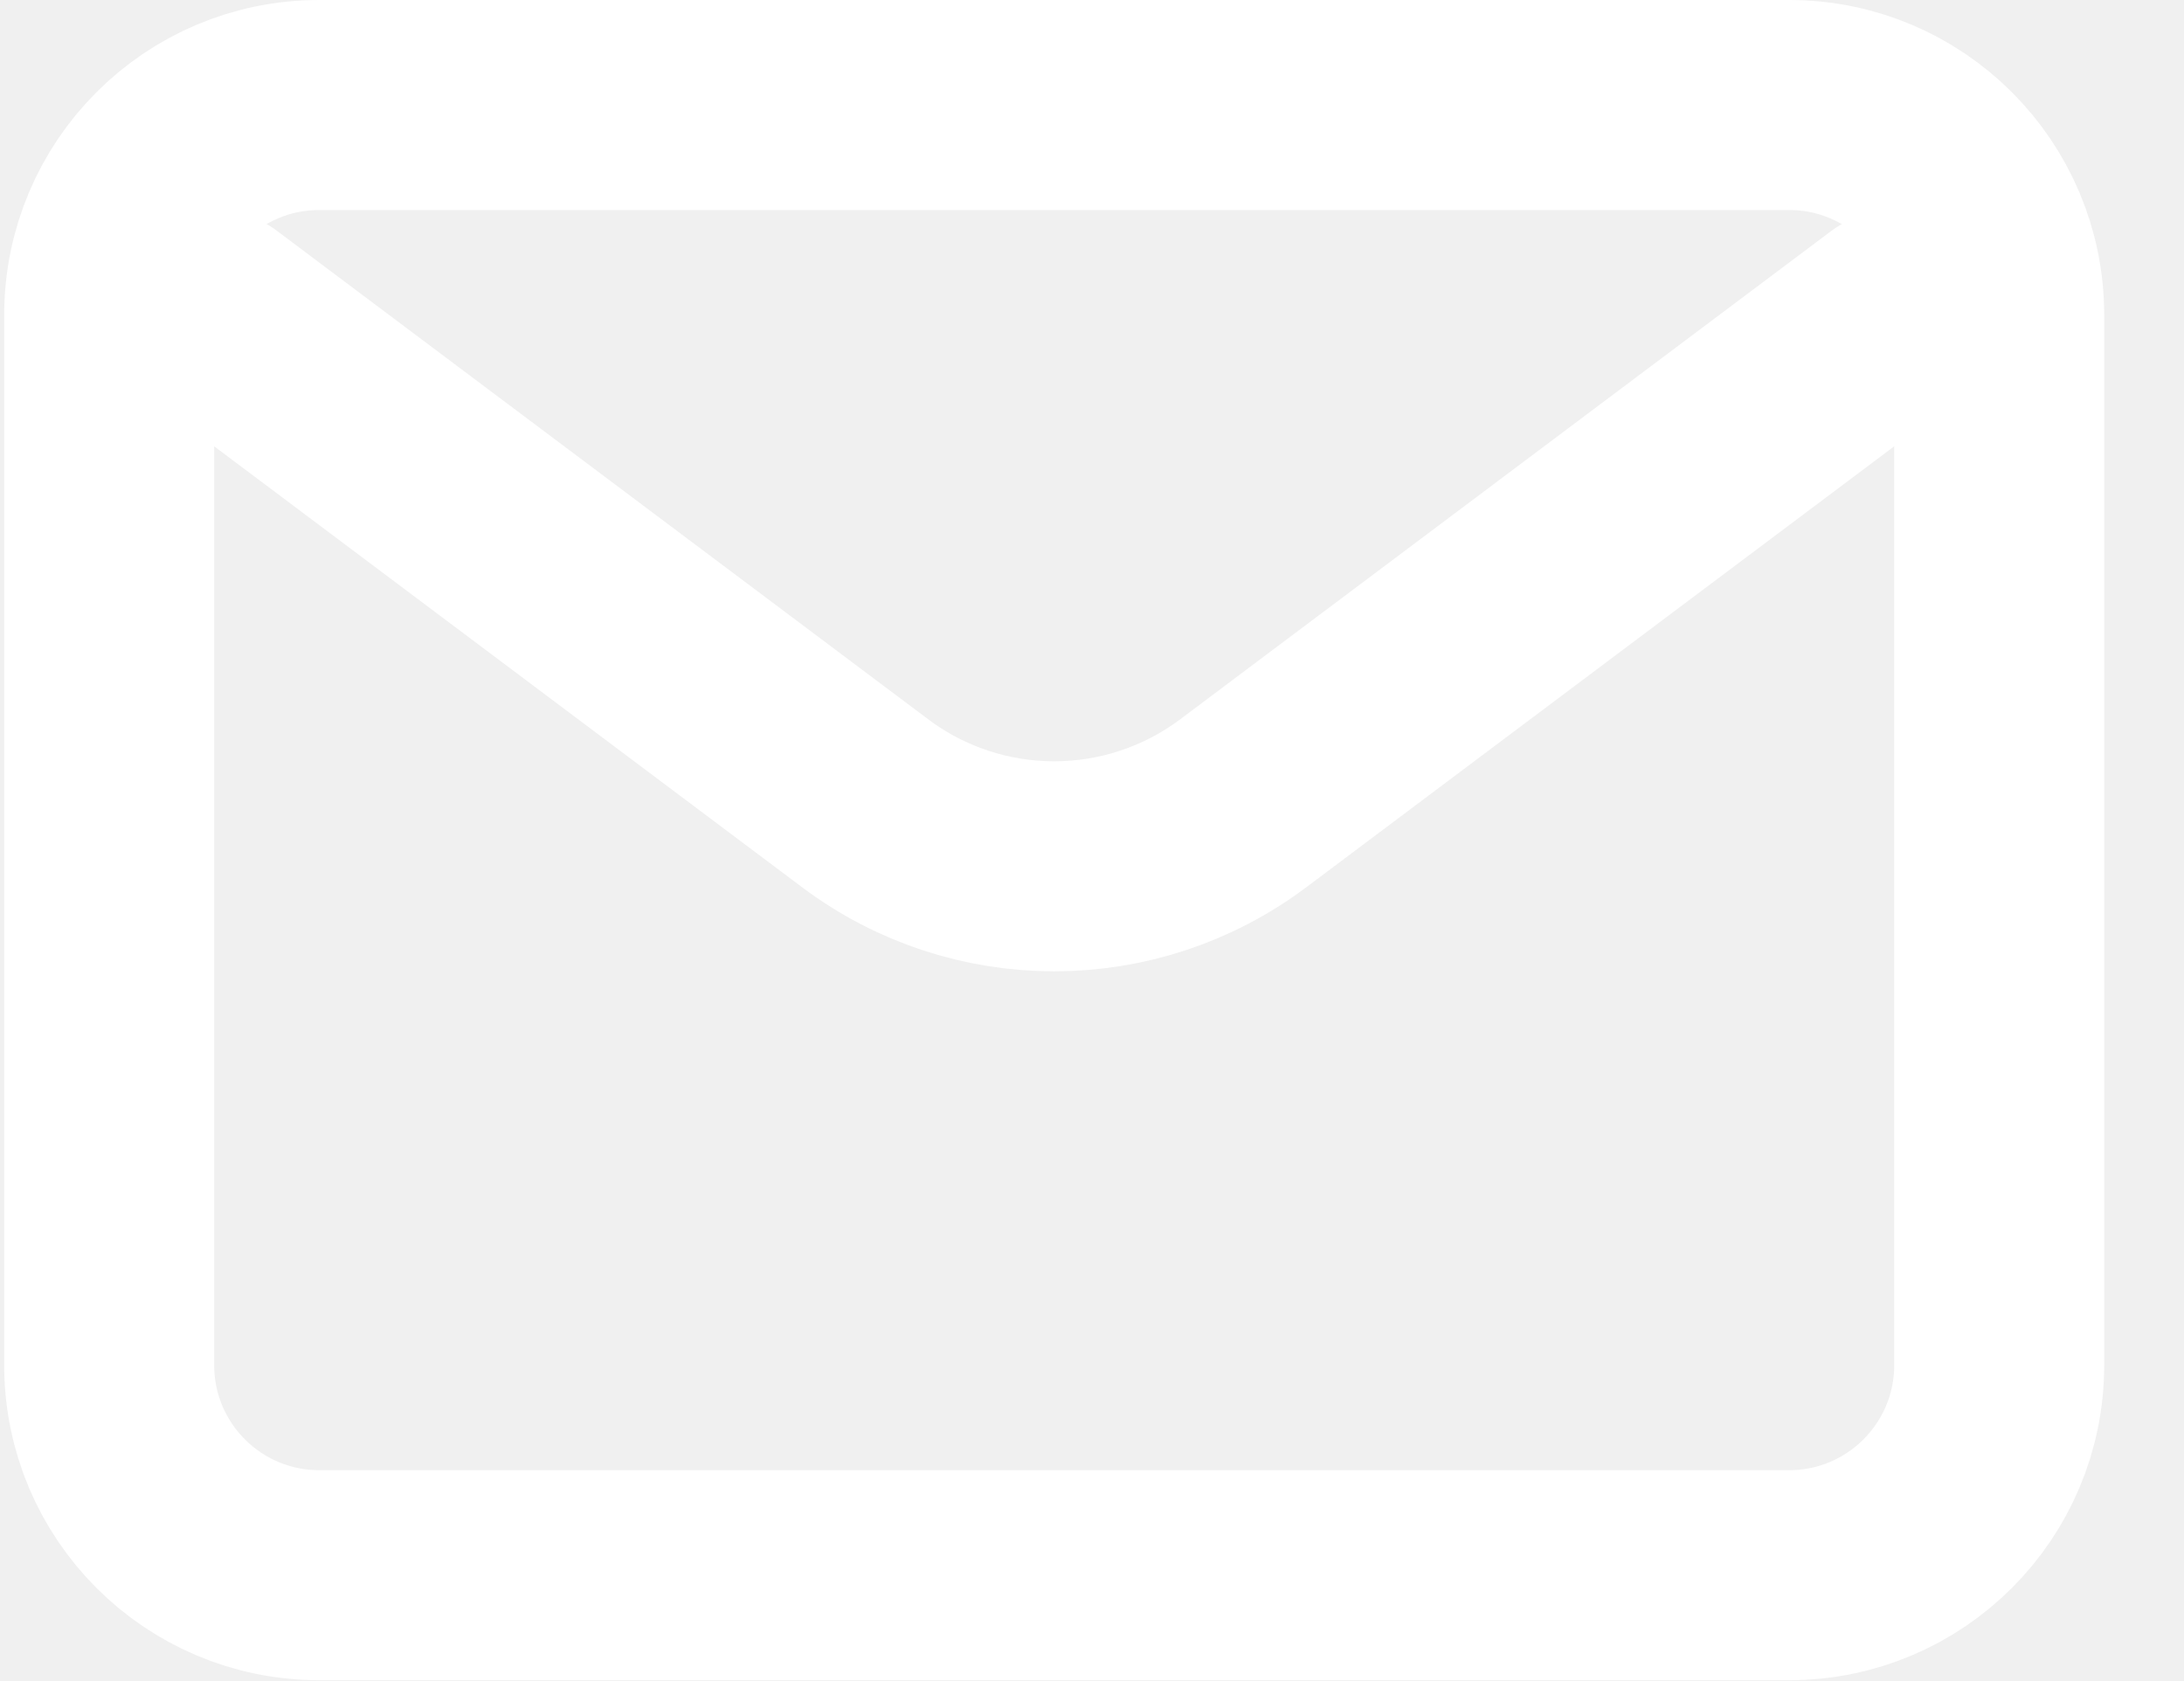
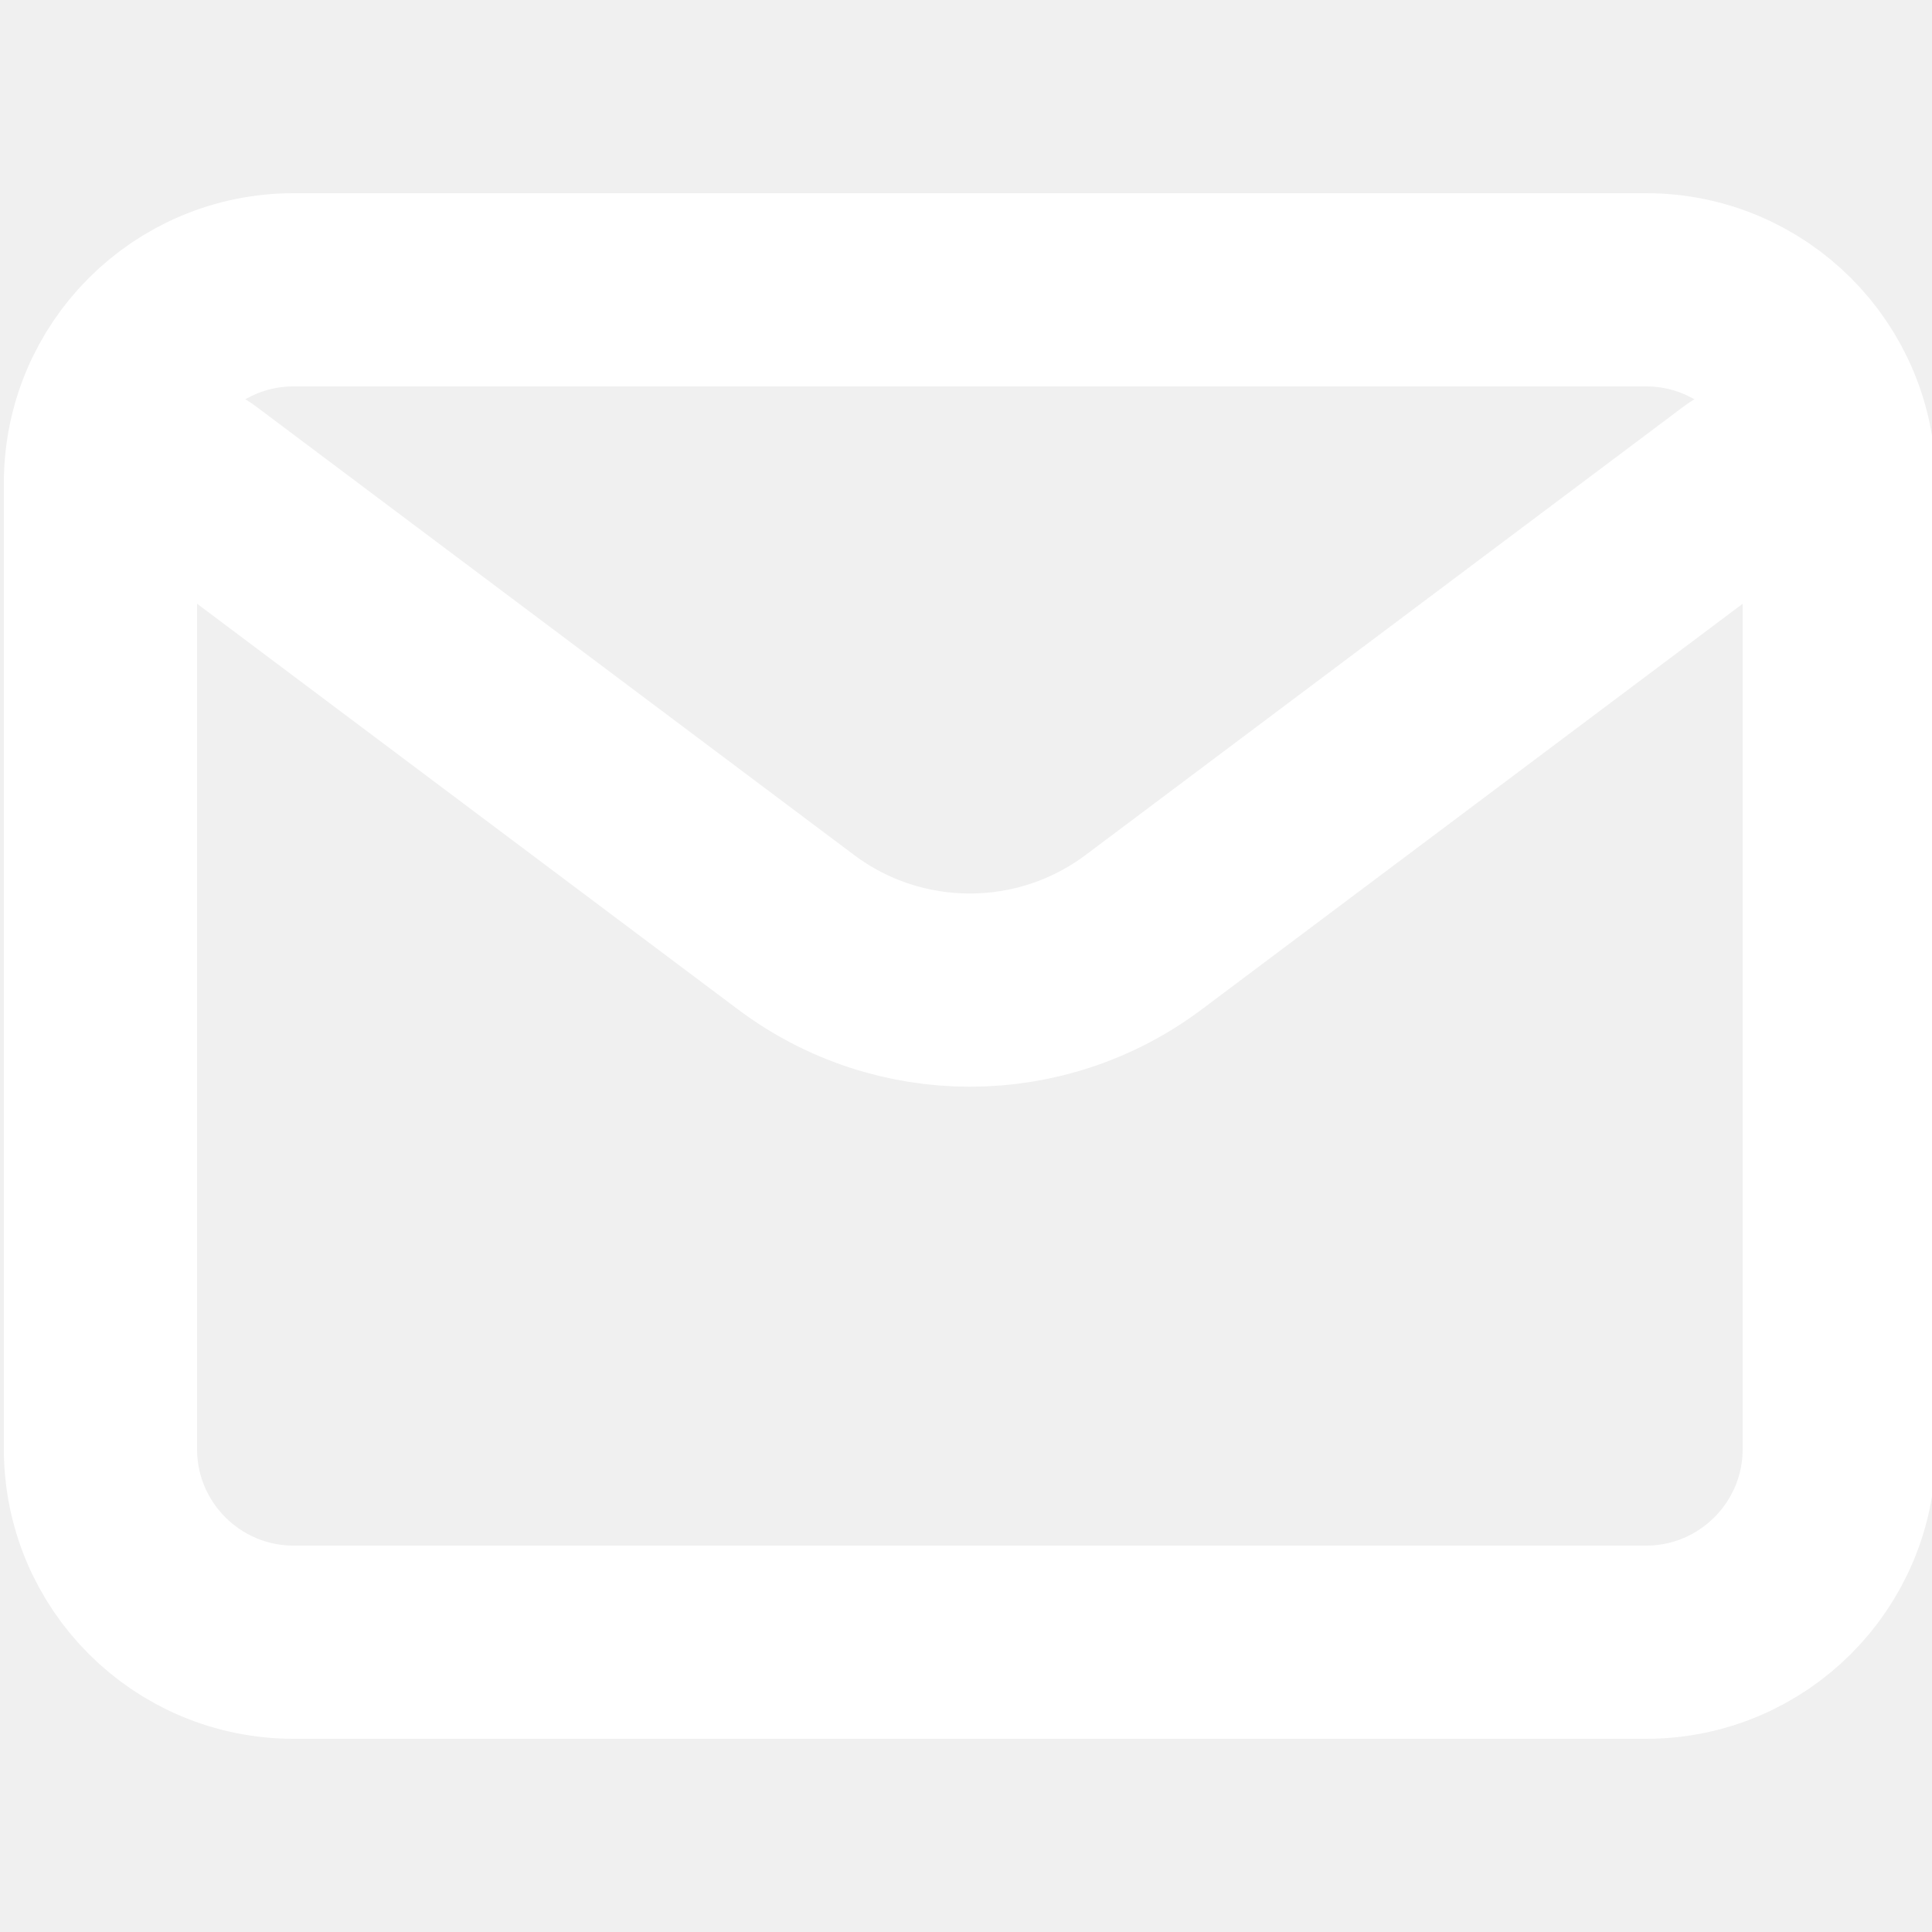
- <svg xmlns="http://www.w3.org/2000/svg" width="26" height="20" viewBox="0 0 26 20" fill="none">
+ <svg xmlns="http://www.w3.org/2000/svg" width="20" height="20" viewBox="0 0 25 20" fill="none">
  <path d="M2.55 3.75L10.3 9.562C11.633 10.562 13.466 10.562 14.8 9.562L22.55 3.75" stroke="white" stroke-width="2.5" stroke-linecap="round" stroke-linejoin="round" />
  <path d="M21.3 1.25H3.8C2.419 1.25 1.3 2.369 1.3 3.75V16.25C1.3 17.631 2.419 18.75 3.8 18.75H21.3C22.68 18.75 23.8 17.631 23.8 16.25V3.75C23.8 2.369 22.68 1.25 21.3 1.25Z" stroke="white" stroke-width="2.5" stroke-linecap="round" />
</svg>
